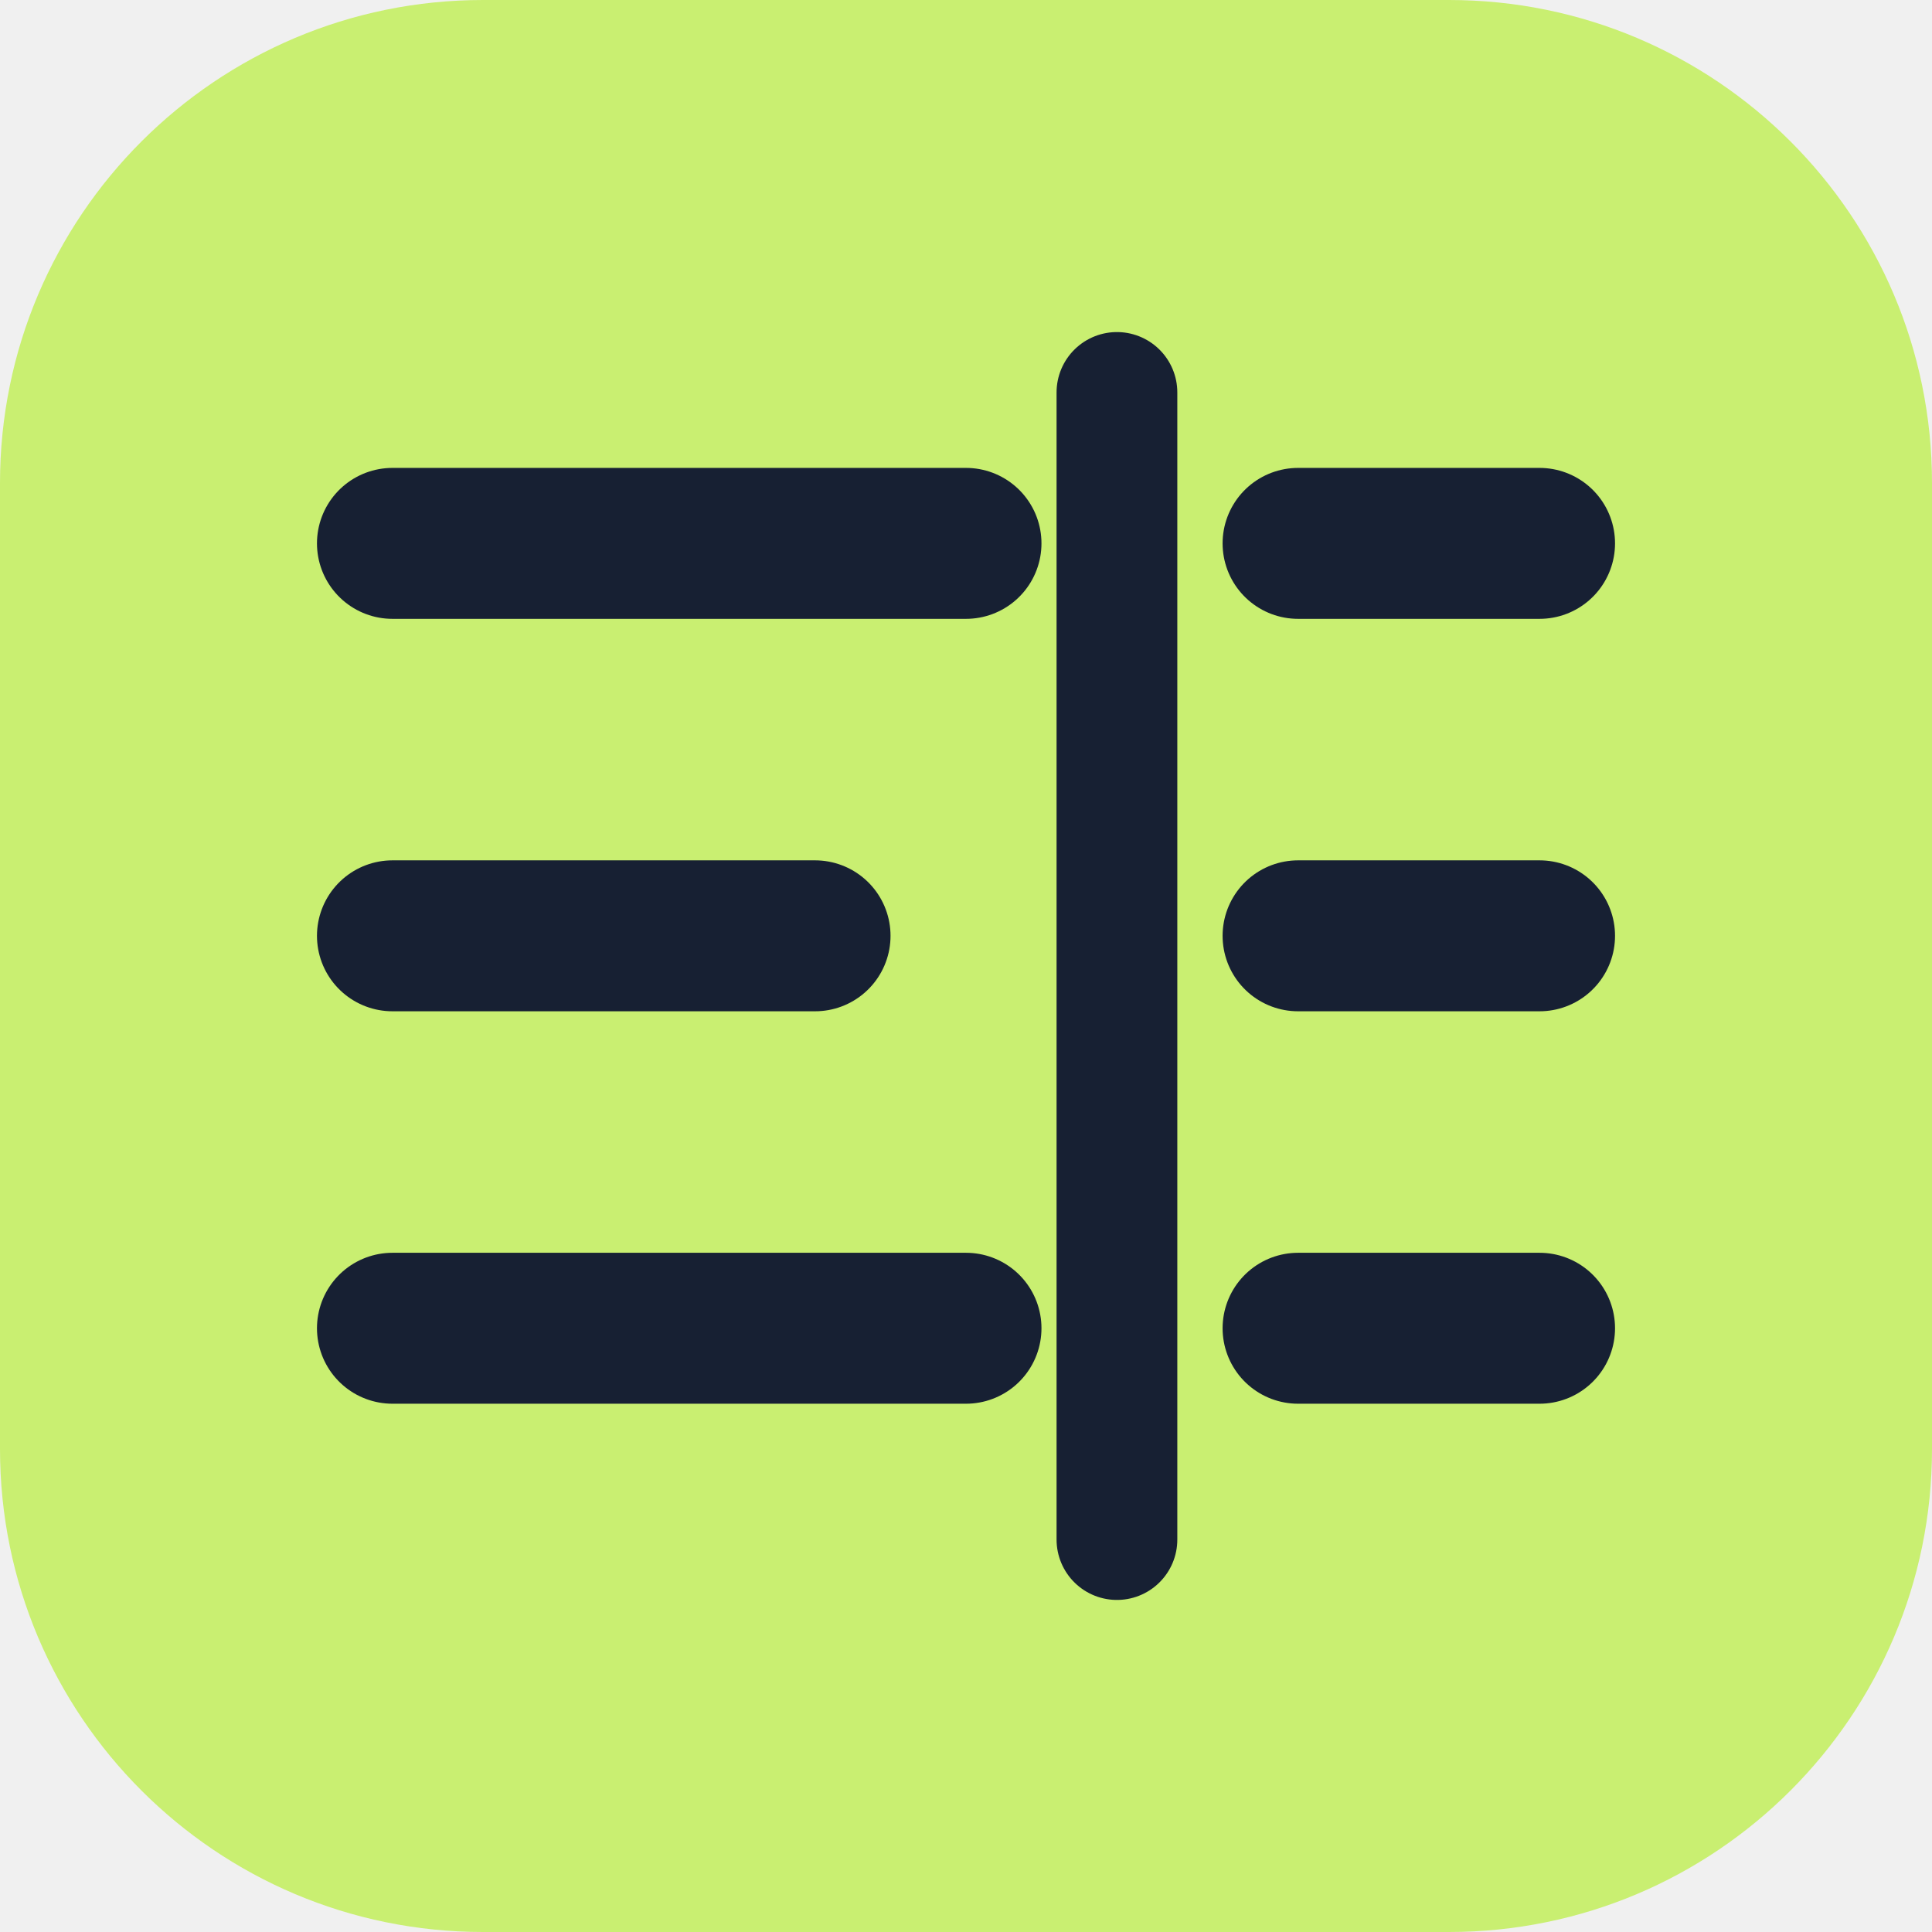
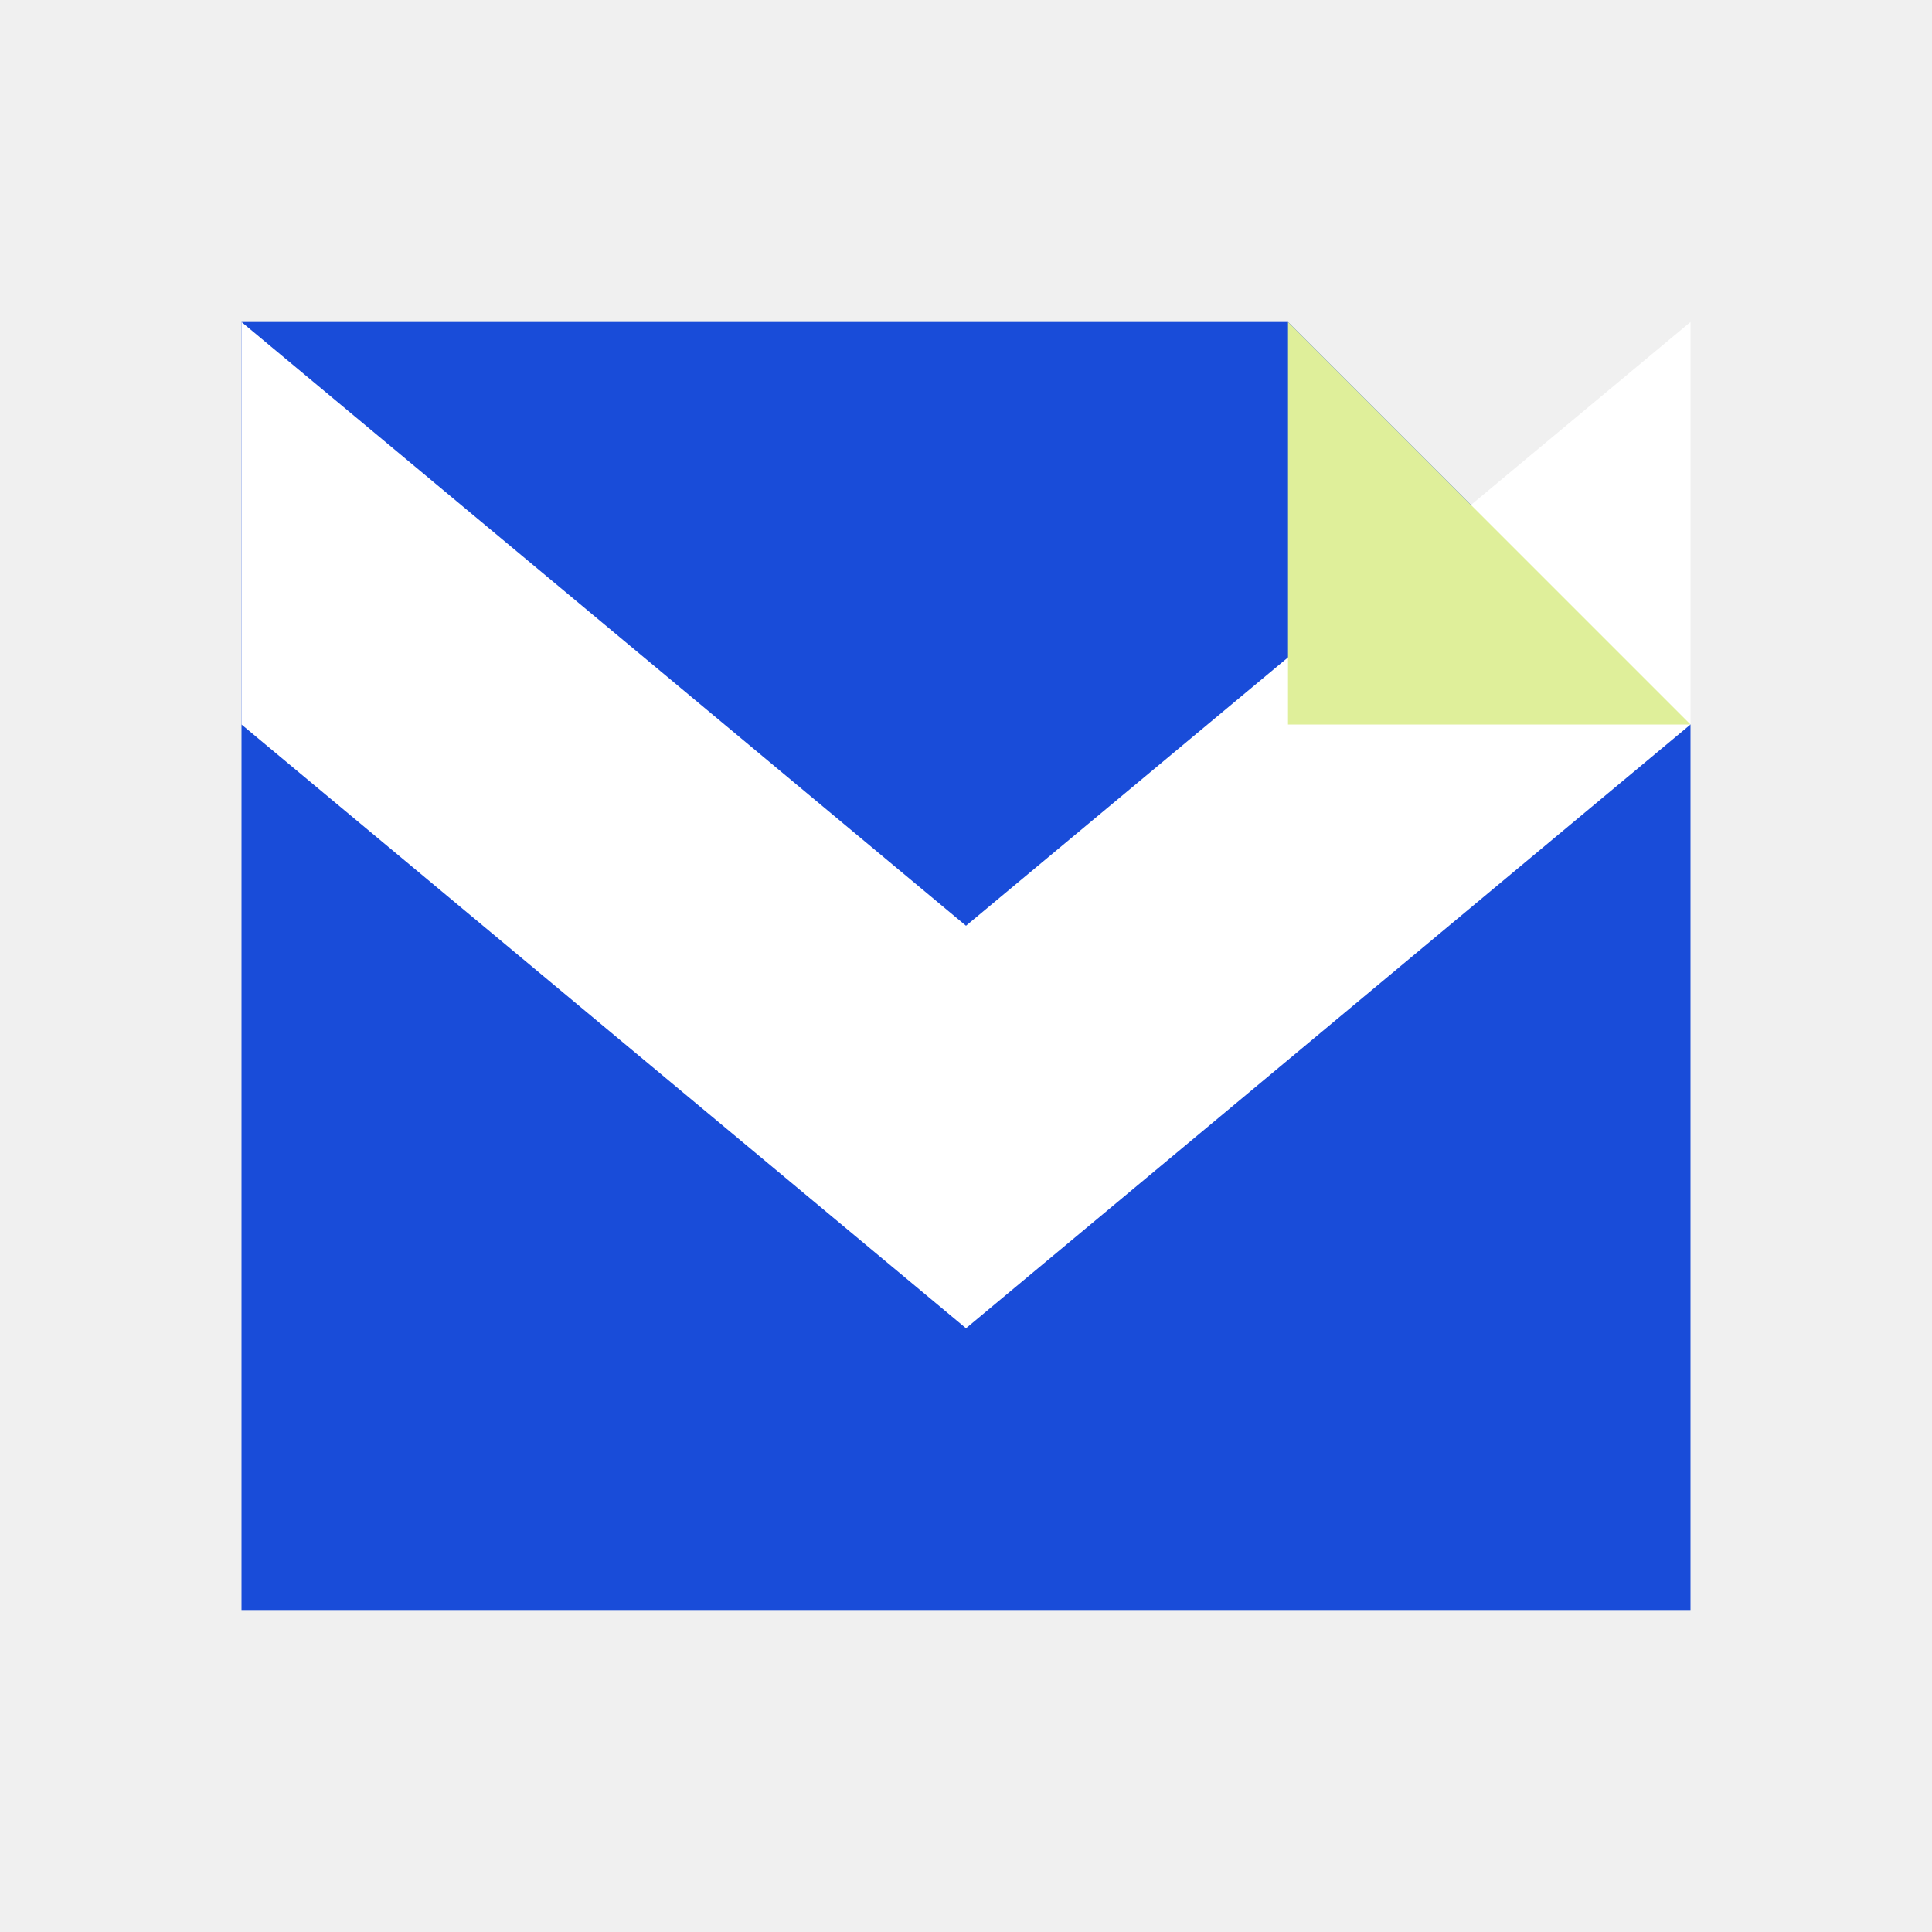
- <svg xmlns="http://www.w3.org/2000/svg" viewBox="0 0 64 64" role="img" aria-labelledby="title desc">
-   <rect width="64" height="64" rx="16" fill="#c9ef71" />
-   <path d="M13 18h19M13 31h14M13 44h19" fill="none" stroke="#172033" stroke-width="5" stroke-linecap="round" />
-   <path d="M37 13v38" fill="none" stroke="#172033" stroke-width="4" stroke-linecap="round" />
-   <path d="M43 18h8M43 31h8M43 44h8" fill="none" stroke="#172033" stroke-width="5" stroke-linecap="round" />
+ <svg xmlns="http://www.w3.org/2000/svg" viewBox="0 0 48 48" fill="none">
+   <path d="M6 8h26l10 10v22H6V8Z" fill="#194cd9" />
+   <path d="M6 8l18 15L42 8v10L24 33 6 18V8Z" fill="#fff" />
+   <path d="M32 8v10h10L32 8Z" fill="#dfef9a" />
</svg>
